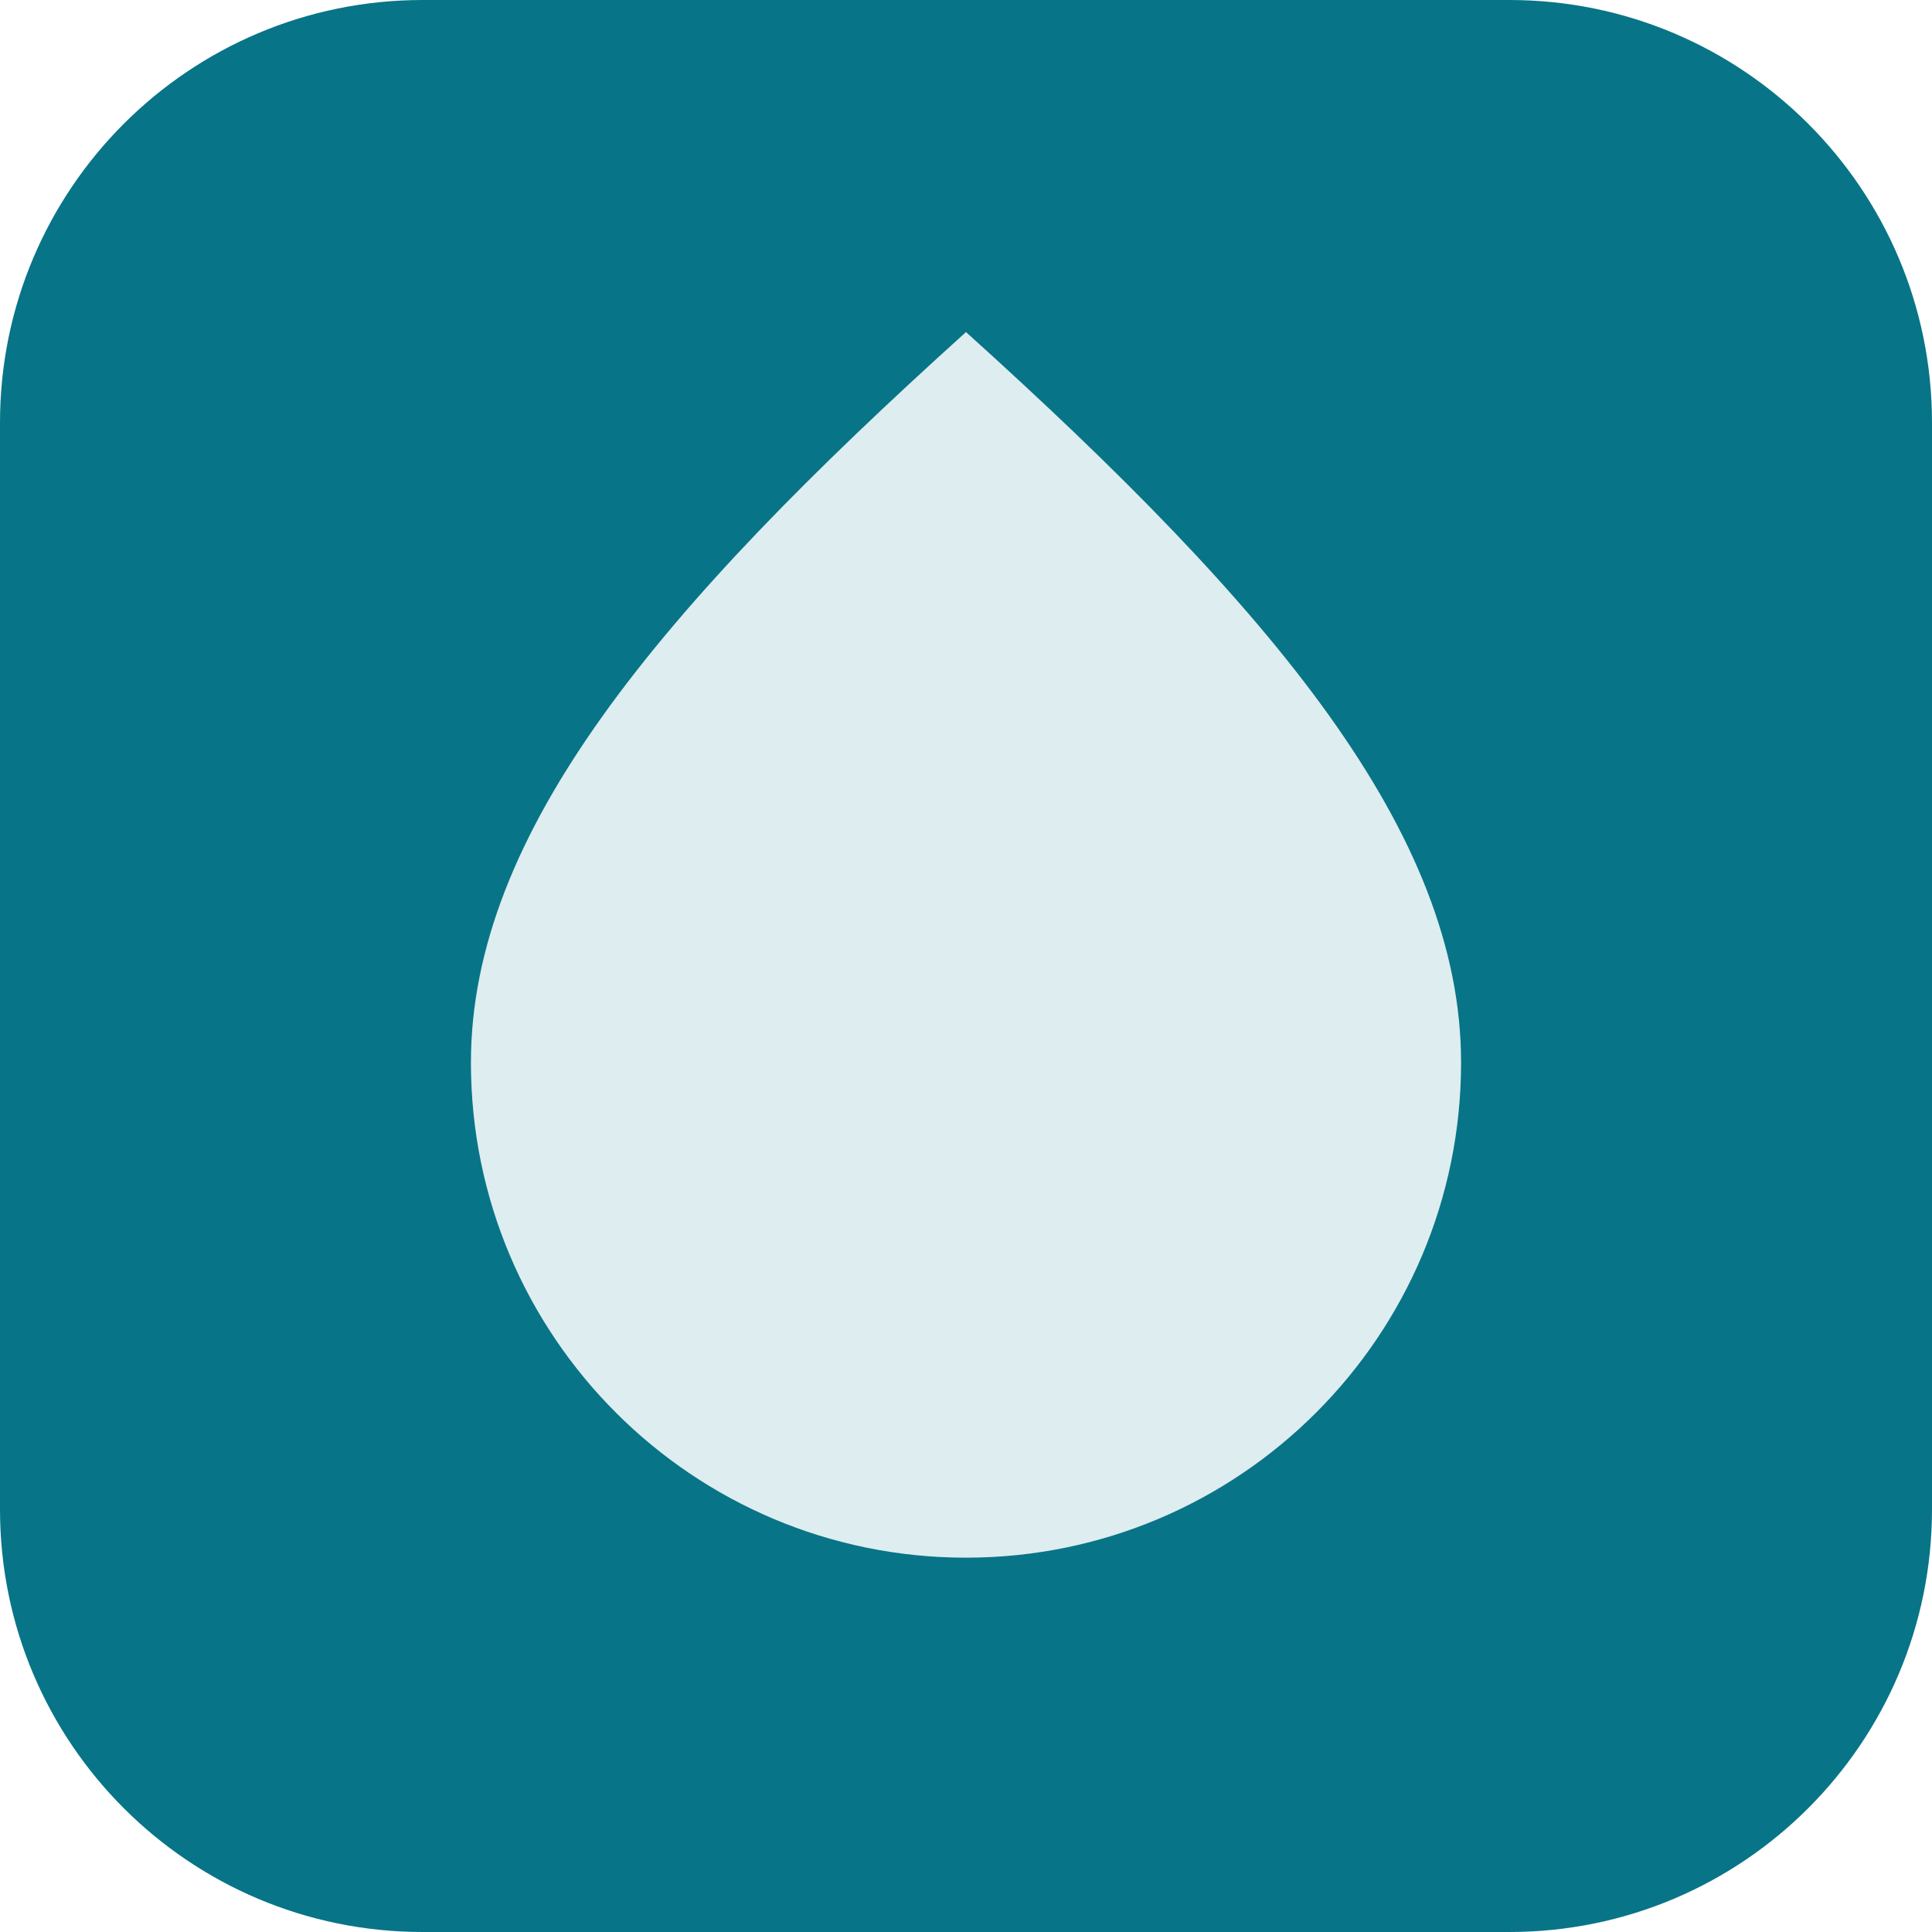
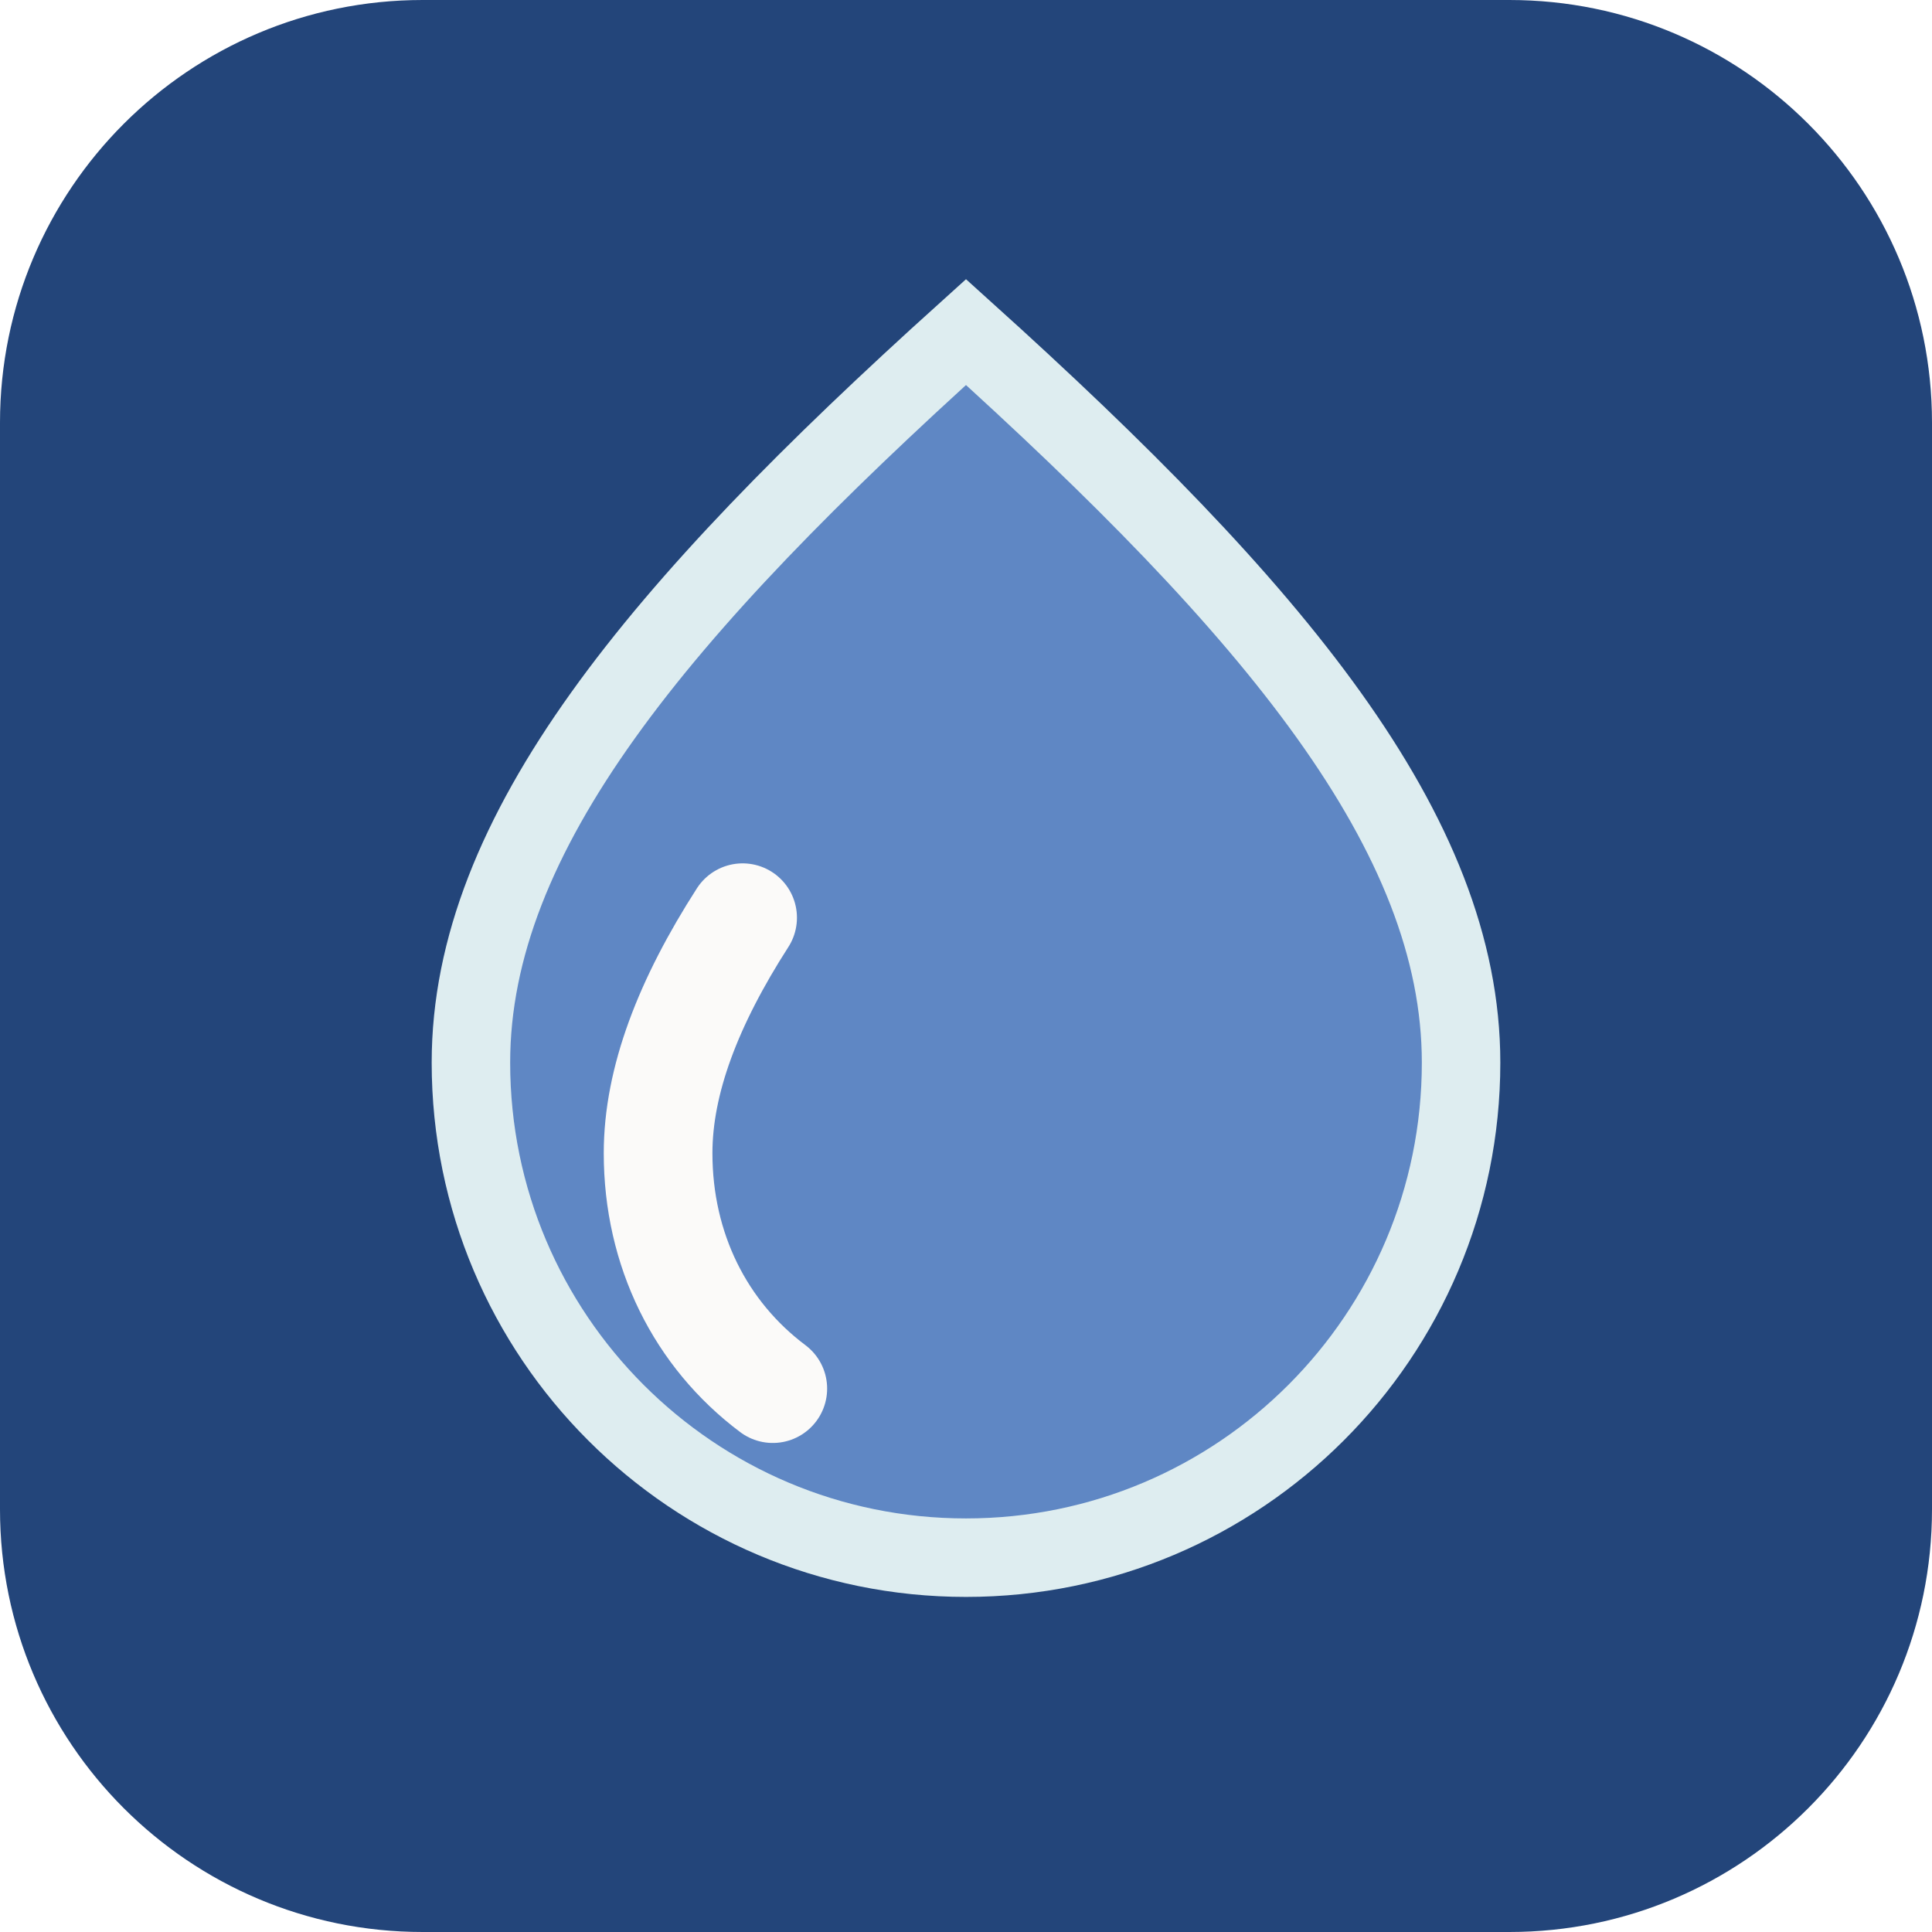
<svg xmlns="http://www.w3.org/2000/svg" viewBox="0 0 32 32" width="32" height="32" role="img" aria-label="Opale">
-   <rect width="32" height="32" rx="7" fill="#087487" />
-   <path d="M16 5.5c5.1 4.6 8.2 8.3 8.2 12.1a8.2 8.2 0 0 1-16.4 0c0-3.8 3.1-7.5 8.2-12.1Z" fill="#deedf0" />
+   <rect width="32" height="32" rx="7" fill="#23457a" />
+   <path d="M16 5.5c5.1 4.6 8.2 8.3 8.2 12.1a8.2 8.2 0 0 1-16.4 0c0-3.8 3.1-7.5 8.2-12.1Z" fill="#5f87c4" stroke="#deedf0" stroke-width="1.3" />
+   <path d="M12.3 15.2c-.9 1.4-1.4 2.7-1.4 3.9 0 1.6.7 3 1.9 3.9" fill="none" stroke="#fbfaf9" stroke-width="1.8" stroke-linecap="round" />
</svg>
